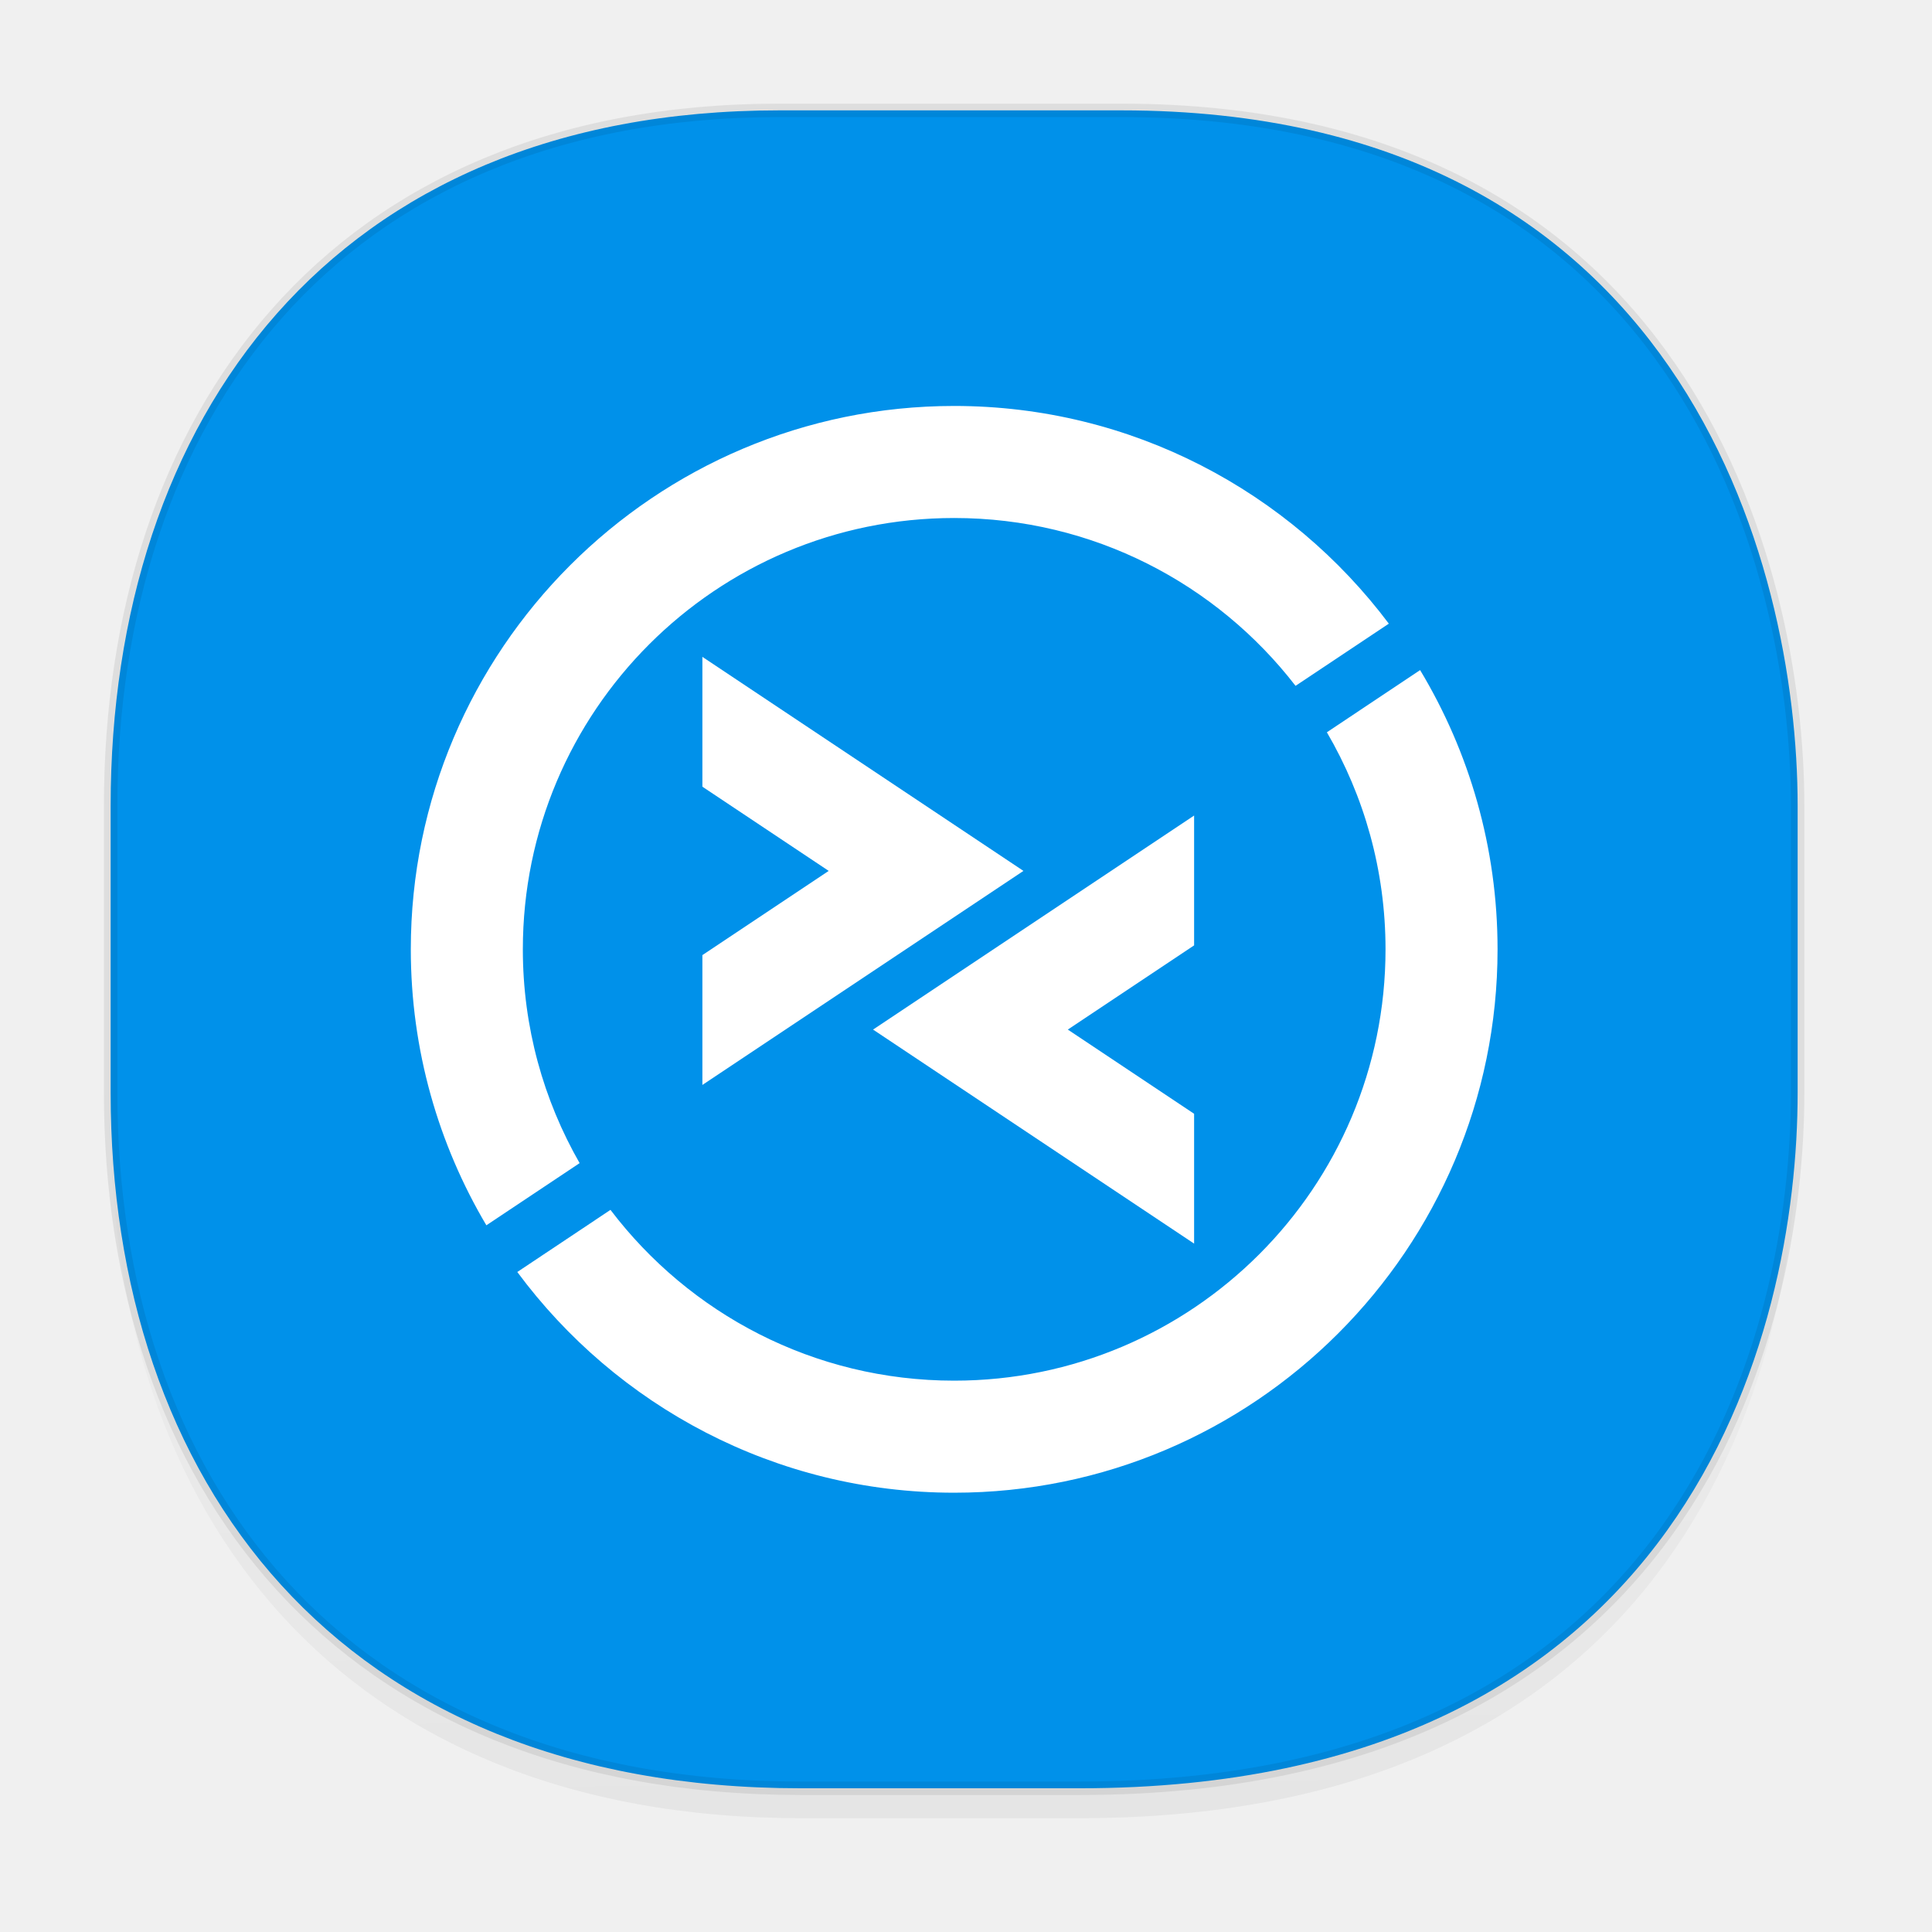
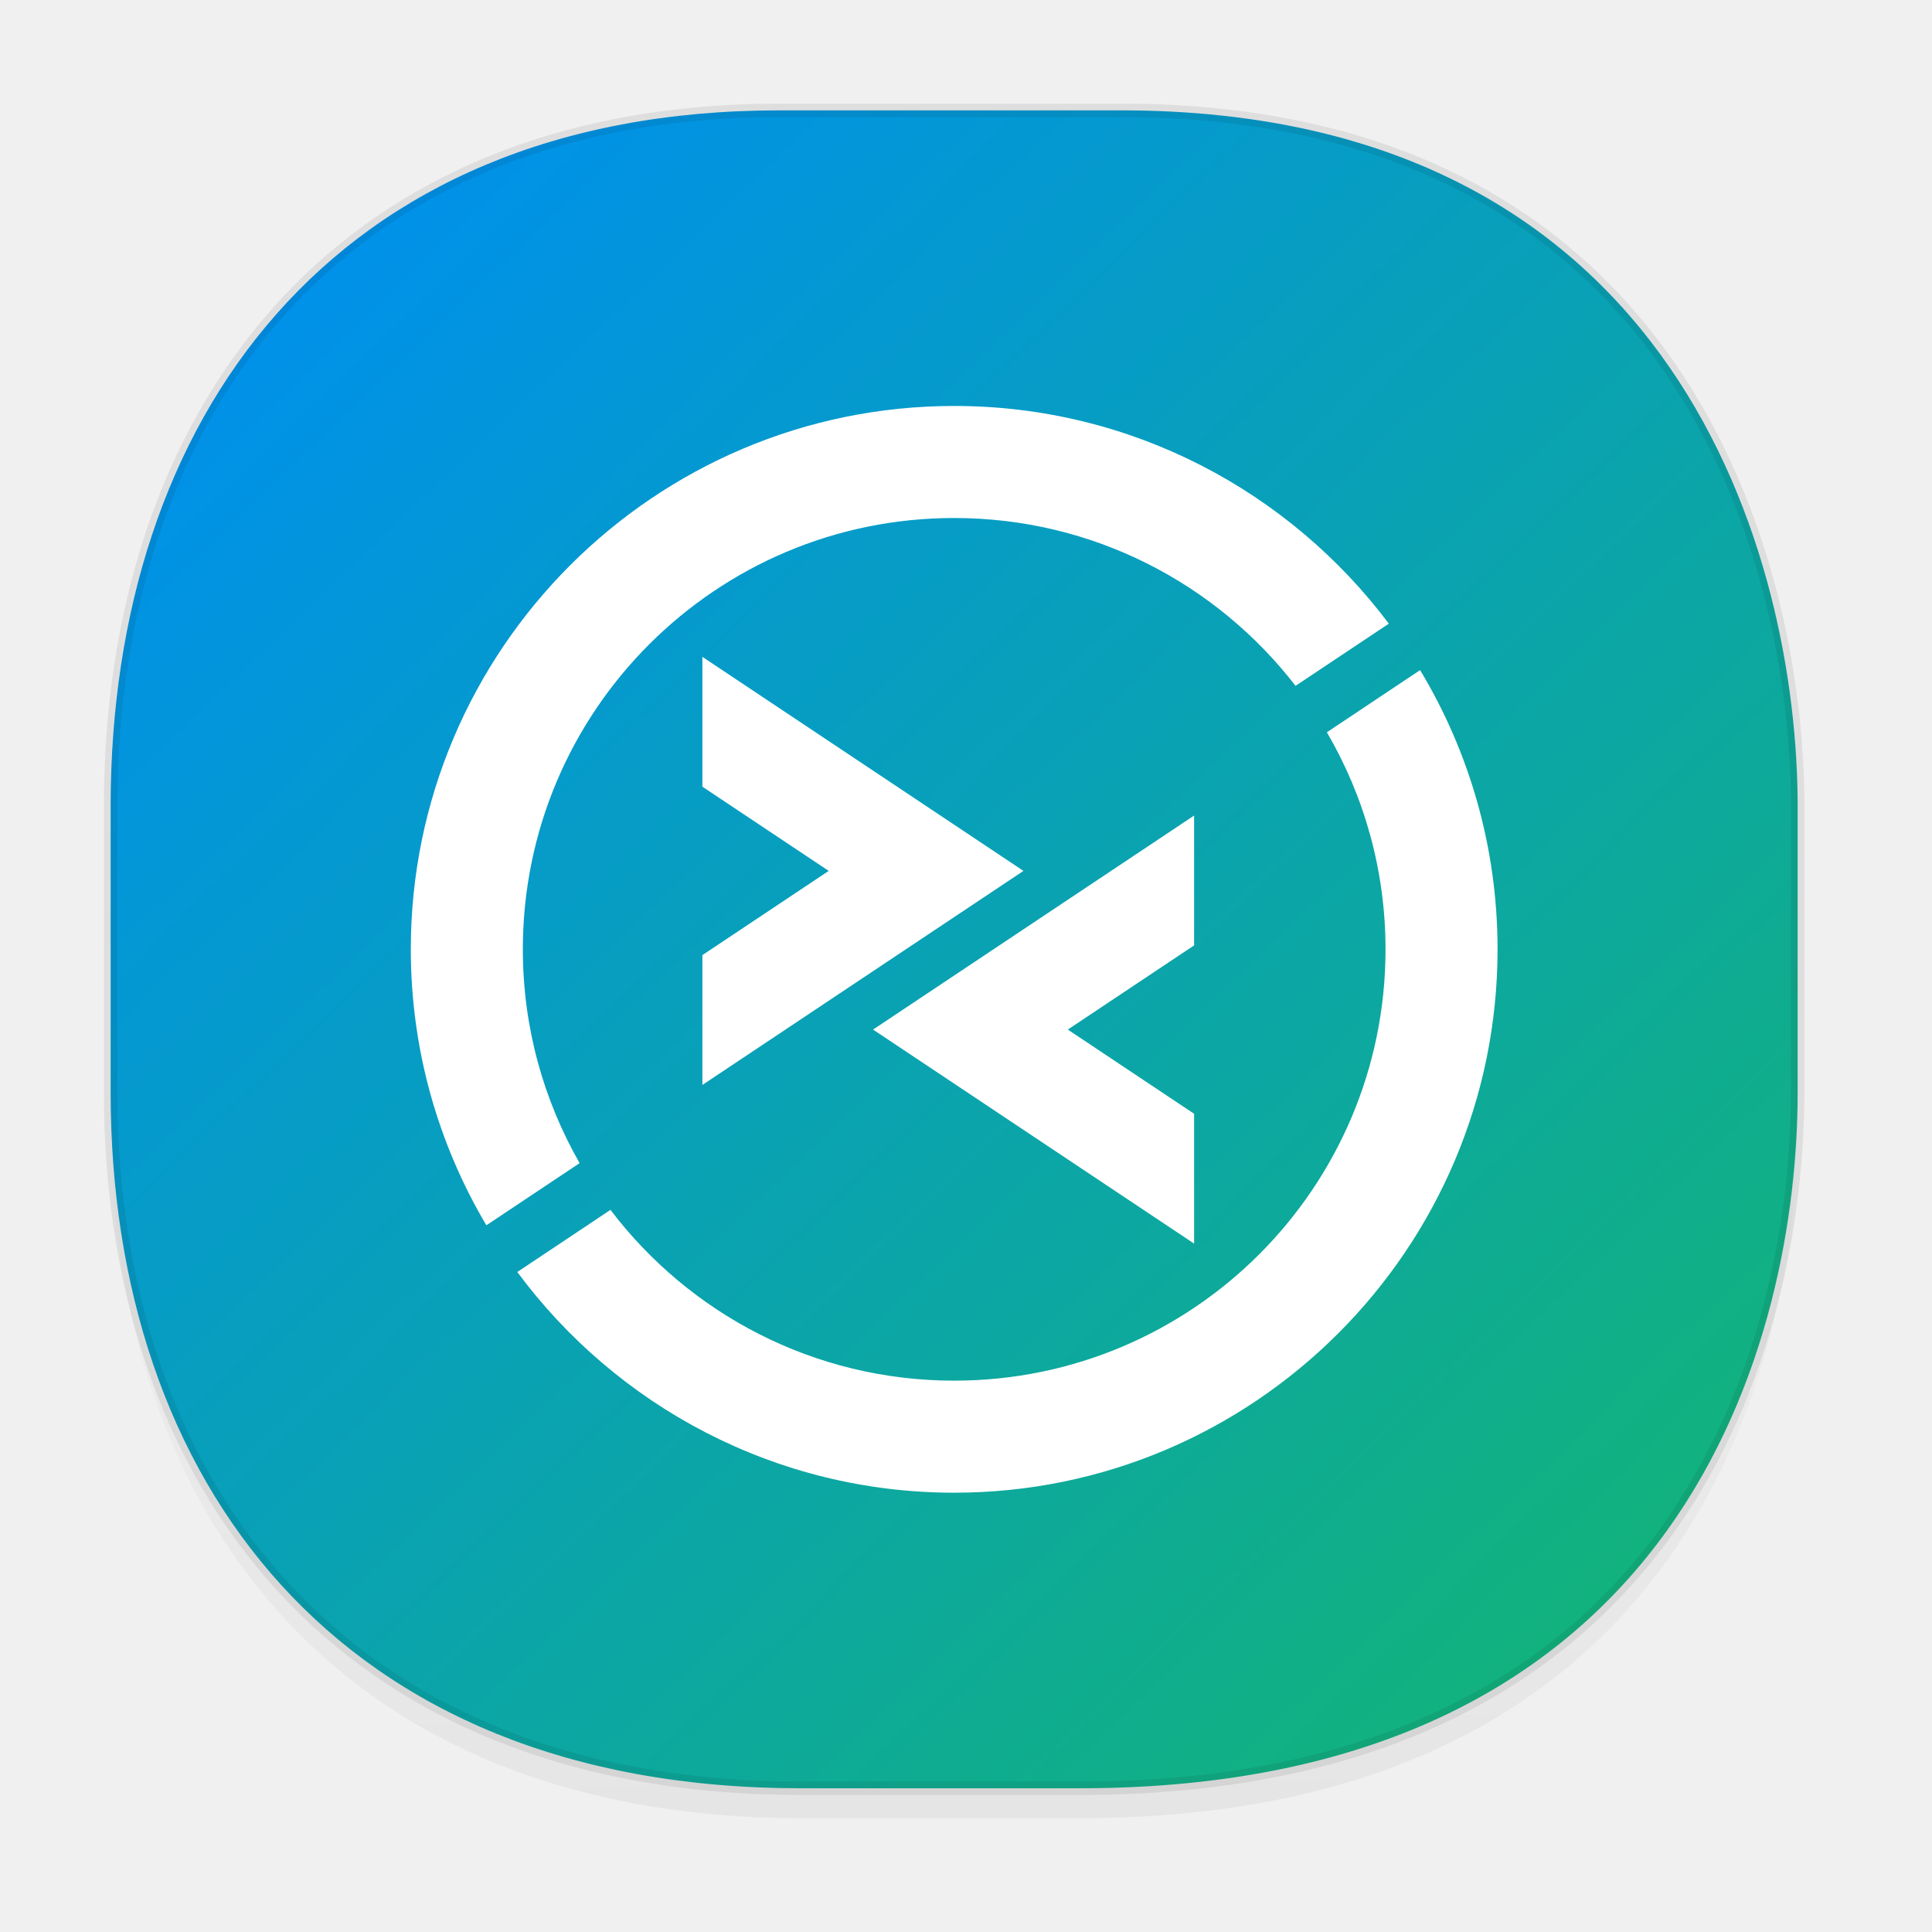
<svg xmlns="http://www.w3.org/2000/svg" xmlns:xlink="http://www.w3.org/1999/xlink" width="48" height="48" version="1.1" id="svg38">
  <defs id="defs22">
+     <linearGradient id="linearGradient1303">
+       <stop style="stop-color:#0091ea;stop-opacity:1;" offset="0" id="stop1299" />
+       <stop style="stop-color:#15b76d;stop-opacity:1" offset="1" id="stop1301" />
+     </linearGradient>
    <linearGradient id="linearGradient4488">
      <stop id="stop4490" style="stop-color:#000000;stop-opacity:0.047" offset="0" />
      <stop id="stop4492" style="stop-color:#000000;stop-opacity:0" offset="1" />
    </linearGradient>
    <linearGradient id="linearGradient4154">
      <stop offset="0" style="stop-color:#000000;stop-opacity:1" id="stop2" />
      <stop offset="1" style="stop-color:#000000;stop-opacity:0" id="stop4" />
    </linearGradient>
    <linearGradient id="linearGradient4192">
      <stop style="stop-color:#272b2d;stop-opacity:1" offset="0" id="stop7" />
      <stop style="stop-color:#33393e;stop-opacity:1" offset="1" id="stop9" />
    </linearGradient>
    <linearGradient id="linearGradient4140">
      <stop style="stop-color:#279646;stop-opacity:1" offset="0" id="stop12" />
      <stop style="stop-color:#76ff68;stop-opacity:1" offset="1" id="stop14" />
    </linearGradient>
    <linearGradient xlink:href="#linearGradient4140" id="linearGradient4146" x1="24.705" y1="43.939" x2="25.061" y2="4.405" gradientUnits="userSpaceOnUse" gradientTransform="translate(-51.05085)" />
    <linearGradient xlink:href="#linearGradient4192" id="linearGradient4166" x1="31" y1="34" x2="31" y2="24" gradientUnits="userSpaceOnUse" />
    <linearGradient xlink:href="#linearGradient4192" id="linearGradient4168" x1="18" y1="34" x2="18" y2="24" gradientUnits="userSpaceOnUse" />
    <linearGradient xlink:href="#linearGradient4154" id="linearGradient4182" x1="13" y1="24" x2="30" y2="41" gradientUnits="userSpaceOnUse" />
    <linearGradient xlink:href="#linearGradient4154" id="linearGradient4190" x1="29" y1="26" x2="36" y2="33" gradientUnits="userSpaceOnUse" />
    <style id="style4511">.cls-1{fill:#8e8e8e;}.cls-2{fill:none;stroke:#8e8e8e;stroke-linecap:square;stroke-miterlimit:10;}</style>
    <linearGradient gradientUnits="userSpaceOnUse" x2="13" y2="4" x1="43" y1="40" id="a">
      <stop id="stop2-36753" stop-color="#f27935" />
      <stop id="stop4-562" stop-color="#f2784b" offset="1" />
    </linearGradient>
    <linearGradient gradientUnits="userSpaceOnUse" x2="38" y2="41" x1="24.13" y1="27.13" id="b">
      <stop id="stop7-912" stop-color="#292c2f" />
      <stop id="stop9-70" stop-opacity="0" offset="1" />
    </linearGradient>
    <linearGradient id="a-36753" y1="527.8" y2="504.8" gradientUnits="userSpaceOnUse" x2="0" gradientTransform="translate(-384.57 504.56)">
      <stop stop-color="#ffffff" id="stop2-56" />
      <stop offset="1" stop-color="#ffffff" stop-opacity="0" id="stop4-29" />
    </linearGradient>
    <linearGradient id="b-1" y1="4" x1="8" y2="18" gradientUnits="userSpaceOnUse" x2="22" gradientTransform="translate(-3.050848,1008.631)">
      <stop stop-color="#292c2f" id="stop7-27" />
      <stop offset="1" stop-opacity="0" id="stop9-0" />
    </linearGradient>
    <linearGradient id="c" y1="520.8" y2="503.8" gradientUnits="userSpaceOnUse" x2="0" gradientTransform="translate(-384.57 504.56)">
      <stop stop-color="#197cf1" id="stop12-936" />
      <stop offset="1" stop-color="#20bcfa" id="stop14-06" />
    </linearGradient>
    <linearGradient id="d" y1="1050.34" y2="1038.36" gradientUnits="userSpaceOnUse" x2="0" gradientTransform="matrix(-2.83522 0 0 2.83875 47.655-1933.28)">
      <stop stop-color="#c61423" id="stop17" />
      <stop offset="1" stop-color="#dc2b41" id="stop19" />
    </linearGradient>
    <linearGradient id="e" y1="543.8" y2="503.8" gradientUnits="userSpaceOnUse" x2="0" gradientTransform="matrix(1.125 0 0 1-435.64 504.56)">
      <stop stop-color="#1d1e1e" id="stop22" />
      <stop offset="1" stop-color="#44484c" id="stop24" />
    </linearGradient>
    <linearGradient gradientTransform="translate(8,-1)" x2="28.614" gradientUnits="userSpaceOnUse" y2="24.614" x1="8" y1="4" id="b-3">
      <stop id="stop7-6" stop-color="#292c2f" />
      <stop id="stop9-7" stop-opacity="0" offset="1" />
    </linearGradient>
    <linearGradient id="d-5" y1="1050.34" y2="1038.36" gradientUnits="userSpaceOnUse" x2="0" gradientTransform="matrix(-2.83522,0,0,2.83875,-0.430476,-1931.599)">
      <stop stop-color="#c61423" id="stop17-3" />
      <stop offset="1" stop-color="#dc2b41" id="stop19-5" />
    </linearGradient>
    <linearGradient id="d-2" y1="1050.34" y2="1038.36" gradientUnits="userSpaceOnUse" x2="0" gradientTransform="matrix(-1.087984,0,0,1.089339,-14.25708,-100.3922)">
      <stop stop-color="#c61423" id="stop17-9" />
      <stop offset="1" stop-color="#dc2b41" id="stop19-1" />
    </linearGradient>
    <linearGradient id="c-29" y1="523.8" x1="403.57" y2="536.8" x2="416.57" gradientUnits="userSpaceOnUse" gradientTransform="translate(-335.6547,-499.8)">
      <stop stop-color="#292c2f" id="stop2-1" />
      <stop offset="1" stop-opacity="0" id="stop4-2" />
    </linearGradient>
    <linearGradient xlink:href="#b-2" id="linearGradient4189" x1="14.369" y1="22.522" x2="26.522" y2="22.522" gradientUnits="userSpaceOnUse" />
    <linearGradient x1="428.816" gradientTransform="translate(-384.57,-499.8)" gradientUnits="userSpaceOnUse" x2="388.865" y2="499.679" y1="547.634" id="a-8">
      <stop stop-color="#2a2c2f" id="stop8" />
      <stop stop-color="#536161" offset="1" id="stop10" />
    </linearGradient>
    <linearGradient x1="36" gradientUnits="userSpaceOnUse" x2="14" y2="12" y1="44" id="b-2">
      <stop style="stop-color:#bfc9c9;stop-opacity:1" stop-color="#536161" id="stop13" />
      <stop style="stop-color:#fbfbfb;stop-opacity:1" stop-color="#f4f5f5" offset="1" id="stop15" />
    </linearGradient>
    <linearGradient xlink:href="#a-8" id="linearGradient4424" x1="25" y1="44" x2="25" y2="4" gradientUnits="userSpaceOnUse" gradientTransform="translate(48.91525)" />
    <linearGradient xlink:href="#b-2" id="linearGradient4428" gradientUnits="userSpaceOnUse" x1="31.586" y1="36.345" x2="1.203" y2="6.723" />
    <style id="style4511-26">.cls-1{fill:#8e8e8e;}.cls-2{fill:none;stroke:#8e8e8e;stroke-linecap:square;stroke-miterlimit:10;}</style>
    <linearGradient id="linearGradient3235">
      <stop id="stop3237" offset="0" style="stop-color:#fce94f;stop-opacity:1" />
      <stop style="stop-color:#fce94f;stop-opacity:1" offset="0.5" id="stop3239" />
      <stop id="stop3241" offset="0.75" style="stop-color:#edd400;stop-opacity:1" />
      <stop id="stop3243" offset="1" style="stop-color:#c4a000;stop-opacity:1" />
    </linearGradient>
    <linearGradient id="linearGradient19744">
      <stop id="stop19746" offset="0" style="stop-color:#ffffff;stop-opacity:1;" />
      <stop style="stop-color:#edd400;stop-opacity:1" offset="0.749" id="stop19748" />
      <stop id="stop19750" offset="1" style="stop-color:#ffffff;stop-opacity:1;" />
    </linearGradient>
    <linearGradient id="linearGradient14664">
      <stop style="stop-color:#ffffff;stop-opacity:1;" offset="0" id="stop14666" />
      <stop style="stop-color:#eeeeec;stop-opacity:1" offset="1" id="stop14668" />
    </linearGradient>
    <linearGradient id="linearGradient12294">
      <stop id="stop12296" offset="0" style="stop-color:#fef8c4;stop-opacity:1" />
      <stop id="stop12298" offset="1" style="stop-color:#edd400;stop-opacity:1" />
    </linearGradient>
    <linearGradient id="linearGradient8285">
      <stop style="stop-color:#ff6c6c;stop-opacity:1;" offset="0" id="stop8287" />
      <stop style="stop-color:#cc0000;stop-opacity:1;" offset="1" id="stop8289" />
    </linearGradient>
    <linearGradient id="linearGradient3570">
      <stop style="stop-color:#ffffff;stop-opacity:1;" offset="0" id="stop3572" />
      <stop style="stop-color:#fce94f;stop-opacity:1;" offset="1" id="stop3574" />
    </linearGradient>
    <linearGradient id="linearGradient2188">
      <stop style="stop-color:#c4a000;stop-opacity:1" offset="0" id="stop2190" />
      <stop id="stop3626" offset="0.206" style="stop-color:#edd400;stop-opacity:1" />
      <stop id="stop2848" offset="0.5" style="stop-color:#fce94f;stop-opacity:1" />
      <stop style="stop-color:#edd400;stop-opacity:1" offset="0.75" id="stop2850" />
      <stop style="stop-color:#c4a000;stop-opacity:1" offset="1" id="stop2192" />
    </linearGradient>
    <linearGradient x2="11.786" gradientUnits="userSpaceOnUse" y2="11.998" x1="34.5" y1="32.998" id="a-70">
      <stop id="stop2-3675" stop-color="#dd1627" />
      <stop id="stop4-35" stop-color="#df3e52" offset="1" />
    </linearGradient>
    <linearGradient gradientTransform="translate(-52)" gradientUnits="userSpaceOnUse" x2="73.03" y2="35.663" x1="46.23" y1="10.38" id="b-367">
      <stop id="stop7-5" stop-opacity=".731" stop-color="#f8bac0" />
      <stop id="stop9-3" stop-opacity="0" stop-color="#f8bac0" offset="1" />
    </linearGradient>
    <path d="m.735 43.06l23.265-42.35 23.09 42.31c0 0-2.212-.155-5.272-.291-2.851-.127-1.794.114-8.278-1.089-4.911-.91-8.522-2.865-15.253-2.727-7.453.153-17.549 4.149-17.549 4.149" id="c-62" />
    <linearGradient id="a-367535" y1="543.8" y2="503.8" x2="0" gradientUnits="userSpaceOnUse" gradientTransform="matrix(1.125 0 0 1-51.07 0)">
      <stop stop-color="#2a2c2f" id="stop2-62" />
      <stop offset="1" stop-color="#424649" id="stop4-91" />
    </linearGradient>
    <linearGradient id="b-27" y1="540.92" y2="522.55" x2="0" gradientUnits="userSpaceOnUse" gradientTransform="matrix(1 0 0 1.14286 0-77.4)">
      <stop stop-color="#197cf1" id="stop7-0" />
      <stop offset="1" stop-color="#05a0eb" id="stop9-93" />
    </linearGradient>
    <linearGradient id="c-6" y1="542.8" y2="533.8" gradientUnits="userSpaceOnUse" x2="0" gradientTransform="translate(0-28)">
      <stop stop-color="#bcb4a1" id="stop12-93" />
      <stop offset="1" stop-color="#c5bfad" id="stop14-6" />
    </linearGradient>
    <linearGradient id="d-06" y1="540.8" y2="531.8" gradientUnits="userSpaceOnUse" x2="0">
      <stop stop-color="#1e1f21" id="stop17-2" />
      <stop offset="1" stop-color="#242628" id="stop19-61" />
    </linearGradient>
    <linearGradient xlink:href="#d-06" id="e-8" y1="528.8" y2="519.8" gradientUnits="userSpaceOnUse" x2="0" />
    <linearGradient id="f" y1="20" x1="32" y2="30" x2="42" gradientUnits="userSpaceOnUse">
      <stop stop-color="#383e51" id="stop23" />
      <stop offset="1" stop-color="#655c6f" stop-opacity="0" id="stop25" />
    </linearGradient>
    <linearGradient xlink:href="#f" id="g" y1="531.8" x1="404.57" y2="543.8" x2="416.57" gradientUnits="userSpaceOnUse" gradientTransform="translate(-384.57-499.8)" />
    <linearGradient xlink:href="#f" id="h" y1="531.8" x1="404.57" y2="543.8" gradientUnits="userSpaceOnUse" x2="416.57" gradientTransform="translate(0-12)" />
    <linearGradient xlink:href="#f" id="i" y1="531.8" x1="404.57" y2="543.8" gradientUnits="userSpaceOnUse" x2="416.57" gradientTransform="translate(-12-12)" />
    <linearGradient xlink:href="#f" id="j" y1="531.8" x1="404.57" y2="543.8" gradientUnits="userSpaceOnUse" x2="416.57" gradientTransform="translate(-12)" />
    <style id="style4511-9">.cls-1{fill:#8e8e8e;}.cls-2{fill:none;stroke:#8e8e8e;stroke-linecap:square;stroke-miterlimit:10;}</style>
    <path d="m.735 43.06l23.265-42.35 23.09 42.31c0 0-2.212-.155-5.272-.291-2.851-.127-1.794.114-8.278-1.089-4.911-.91-8.522-2.865-15.253-2.727-7.453.153-17.549 4.149-17.549 4.149" id="c-09" />
    <linearGradient id="linearGradient4222">
      <stop offset="0" style="stop-color:#0166d0;stop-opacity:1" id="stop2-35" />
      <stop offset="1" style="stop-color:#51a6ff;stop-opacity:1" id="stop4-62" />
    </linearGradient>
    <linearGradient id="linearGradient4198">
      <stop style="stop-color:#208dff;stop-opacity:1" offset="0" id="stop7-9" />
      <stop style="stop-color:#51a6ff;stop-opacity:1" offset="1" id="stop9-1" />
    </linearGradient>
    <linearGradient xlink:href="#linearGradient4222" id="linearGradient4204" x1="402.571" y1="543.798" x2="402.571" y2="519.798" gradientUnits="userSpaceOnUse" gradientTransform="matrix(0.7813559,0,0,0.7813559,-346.9312,-382.9337)" />
    <linearGradient xlink:href="#linearGradient4198" id="linearGradient4212" x1="414.571" y1="543.798" x2="414.571" y2="519.798" gradientUnits="userSpaceOnUse" gradientTransform="matrix(0.7813559,0,0,0.7813559,-346.9312,-382.9337)" />
    <linearGradient xlink:href="#linearGradient4198" id="linearGradient4220" x1="24" y1="35" x2="24" y2="4" gradientUnits="userSpaceOnUse" gradientTransform="matrix(1,0,0,0.9992445,384.5714,499.8244)" />
    <linearGradient xlink:href="#linearGradient4227" id="linearGradient4244" x1="12" y1="21" x2="29" y2="38" gradientUnits="userSpaceOnUse" />
    <linearGradient id="linearGradient4227">
      <stop offset="0" style="stop-color:#292c2f;stop-opacity:1" id="stop16" />
      <stop offset="1" style="stop-color:#000000;stop-opacity:0;" id="stop18" />
    </linearGradient>
    <linearGradient id="linearGradient4454">
      <stop id="stop7-36" offset="0" style="stop-color:#d21e1e;stop-opacity:1" />
      <stop id="stop9-75" offset="1" style="stop-color:#e05e4c;stop-opacity:1" />
    </linearGradient>
    <linearGradient gradientTransform="translate(-384.57,-499.8)" gradientUnits="userSpaceOnUse" y2="525.725" x2="391.89" y1="544.092" x1="403.421" id="linearGradient4213" xlink:href="#linearGradient4454" />
    <linearGradient id="linearGradient4472">
      <stop id="stop13-1" offset="0" style="stop-color:#ffa92d;stop-opacity:1" />
      <stop id="stop15-2" offset="1" style="stop-color:#ffc169;stop-opacity:1" />
    </linearGradient>
    <linearGradient gradientTransform="translate(-384.57,-499.8)" gradientUnits="userSpaceOnUse" y2="505.319" x2="391.154" y1="523.203" x1="401.296" id="linearGradient4235" xlink:href="#linearGradient4472" />
    <linearGradient id="linearGradient4422-8">
      <stop id="stop19-3" offset="0" style="stop-color:#377d50;stop-opacity:1" />
      <stop id="stop21" offset="1" style="stop-color:#54d883;stop-opacity:1" />
    </linearGradient>
    <linearGradient gradientTransform="translate(-384.57,-499.8)" gradientUnits="userSpaceOnUse" y2="503.798" x2="413.779" y1="523.798" x1="424.602" id="linearGradient4257" xlink:href="#linearGradient4422-8" />
    <linearGradient id="linearGradient4438">
      <stop id="stop25-6" offset="0" style="stop-color:#375a7d;stop-opacity:1" />
      <stop id="stop27" offset="1" style="stop-color:#54a3d8;stop-opacity:1" />
    </linearGradient>
    <linearGradient gradientTransform="translate(-384.57,-499.8)" gradientUnits="userSpaceOnUse" y2="525.748" x2="412.118" y1="543.488" x1="420.884" id="linearGradient4279" xlink:href="#linearGradient4438" />
    <linearGradient gradientTransform="translate(0.00142264,-0.00198746)" gradientUnits="userSpaceOnUse" y2="44" x2="44" y1="4" x1="4" id="linearGradient4220-3" xlink:href="#linearGradient4154" />
    <linearGradient id="a-2" y1="4" x1="24" y2="44" x2="4" gradientUnits="userSpaceOnUse">
      <stop stop-color="#197cf1" id="stop2-367" />
      <stop offset="1" stop-color="#20bcfa" id="stop4-5" />
    </linearGradient>
    <linearGradient id="b-7" y1="44" x1="44" y2="4" x2="24" gradientUnits="userSpaceOnUse">
      <stop stop-color="#c61423" id="stop7-3" />
      <stop offset="1" stop-color="#dc2b41" id="stop9-56" />
    </linearGradient>
    <linearGradient id="c-0" x1="44" x2="4" gradientUnits="userSpaceOnUse">
      <stop stop-color="#42a603" id="stop12-06" />
      <stop offset="1" stop-color="#78da06" id="stop14-26" />
    </linearGradient>
    <linearGradient id="d-1" y1="522.8" y2="538.8" x1="400.57" gradientUnits="userSpaceOnUse" x2="416.57">
      <stop stop-color="#292c2f" id="stop17-8" />
      <stop offset="1" stop-opacity="0" id="stop19-29" />
    </linearGradient>
    <linearGradient gradientTransform="matrix(.70711.70711-.70711.70711 105.4-635.69)" x2="378.58" gradientUnits="userSpaceOnUse" y2="523.86" x1="430.51" y1="522.99" id="b-3-7">
      <stop id="stop7-67" stop-color="#fcfcfc" />
      <stop id="stop9-53" stop-color="#e9eaeb" offset="1" />
    </linearGradient>
    <linearGradient gradientTransform="translate(45.719-.92)" x2="3.614" gradientUnits="userSpaceOnUse" y2="49.804" x1="-28.649" y1="19.869" id="c-5">
      <stop id="stop12-6" />
      <stop id="stop14-2" stop-opacity="0" offset="1" />
    </linearGradient>
    <linearGradient gradientTransform="matrix(.70711.70711-.70711.70711 105.48-635.28)" x2="402.03" gradientUnits="userSpaceOnUse" y2="523.7" x1="388.34" y1="522.18" id="d-9">
      <stop id="stop17-1" stop-color="#ffffff" />
      <stop id="stop19-2" stop-color="#eff0f1" offset="1" />
    </linearGradient>
    <linearGradient gradientTransform="matrix(.70711.70711-.70711.70711 105.48-635.28)" x2="425.86" gradientUnits="userSpaceOnUse" y2="527.34" x1="422.48" y1="527.21" id="e-792">
      <stop id="stop22-9" stop-color="#f9f9f9" />
      <stop id="stop24-20" stop-color="#f6f6f6" offset="1" />
    </linearGradient>
    <linearGradient gradientUnits="userSpaceOnUse" x2="23.912" y2="24.326" x1="9.642" y1="8.627" id="f-02">
      <stop id="stop27-1" stop-color="#491309" />
      <stop id="stop29" stop-color="#b6642d" offset="1" />
    </linearGradient>
    <linearGradient gradientUnits="userSpaceOnUse" x2="33.609" y2="34.953" x1="32.641" y1="33.922" id="h-3">
      <stop id="stop37" stop-color="#cfcfcf" />
      <stop id="stop39" stop-opacity="0" stop-color="#ededed" offset="1" />
    </linearGradient>
    <linearGradient gradientTransform="matrix(.70711.70711-.70711.70711 105.48-635.28)" x2="409.82" gradientUnits="userSpaceOnUse" y2="523.27" x1="385.61" y1="522.24" id="o">
      <stop id="stop62" stop-color="#ffffff" />
      <stop id="stop64" stop-color="#dfe1e3" offset="1" />
    </linearGradient>
    <path d="M25 15A9 9 0 1 1 7 15 9 9 0 1 1 25 15" color="#000000" id="p" />
    <linearGradient xlink:href="#linearGradient4299" id="linearGradient4415" x1="408.571" y1="543.773" x2="408.632" y2="503.67" gradientUnits="userSpaceOnUse" />
    <linearGradient id="linearGradient4227-5">
      <stop offset="0" style="stop-color:#2e3436;stop-opacity:1" id="stop8-7" />
      <stop offset="1" style="stop-color:#555753;stop-opacity:1" id="stop10-0" />
    </linearGradient>
    <linearGradient xlink:href="#linearGradient4227-5" id="linearGradient4437" x1="408.571" y1="535.199" x2="408.571" y2="512.397" gradientUnits="userSpaceOnUse" gradientTransform="matrix(0.9648179,0,0,0.9648179,14.37438,18.4283)" />
    <linearGradient id="linearGradient4299">
      <stop offset="0" style="stop-color:#1064d3;stop-opacity:1" id="stop14-3" />
      <stop offset="1" style="stop-color:#14c6fd;stop-opacity:1" id="stop16-6" />
    </linearGradient>
    <linearGradient xlink:href="#linearGradient4154" id="linearGradient4392" x1="9.077" y1="9.083" x2="42.946" y2="42.953" gradientUnits="userSpaceOnUse" />
    <linearGradient id="linearGradient4258">
      <stop id="stop2-36" offset="0" style="stop-color:#000019;stop-opacity:1" />
      <stop id="stop4-7" offset="1" style="stop-color:#000019;stop-opacity:0.291" />
    </linearGradient>
    <linearGradient id="linearGradient4223">
      <stop id="stop7-6-2" offset="0" style="stop-color:#c6cdd1;stop-opacity:1" />
      <stop id="stop9-7-3" offset="1" style="stop-color:#e0e5e7;stop-opacity:1" />
    </linearGradient>
    <linearGradient id="linearGradient4217">
      <stop id="stop12-5" style="stop-color:#1f93b9;stop-opacity:1" offset="0" />
      <stop id="stop14-5" style="stop-color:#1a5c9b;stop-opacity:1" offset="1" />
    </linearGradient>
    <linearGradient id="linearGradient4191">
      <stop id="stop17-3-7" offset="0" style="stop-color:#dc2b41;stop-opacity:1" />
      <stop id="stop19-5-5" offset="1" style="stop-color:#c61423;stop-opacity:1" />
    </linearGradient>
    <linearGradient gradientTransform="translate(-50.19933,-1.150547)" gradientUnits="userSpaceOnUse" y2="29" x2="24" y1="7" x1="24" id="linearGradient4197" xlink:href="#linearGradient4217" />
    <linearGradient gradientTransform="translate(-50.19933,0.8494534)" gradientUnits="userSpaceOnUse" y2="41" x2="24" y1="30" x1="24" id="linearGradient4207" xlink:href="#linearGradient4191" />
    <linearGradient gradientTransform="translate(-51.19933,0.8494534)" gradientUnits="userSpaceOnUse" y2="41" x2="11" y1="30" x1="11" id="linearGradient4215" xlink:href="#linearGradient4191" />
    <linearGradient gradientTransform="translate(-51.19933,-1.150547)" gradientUnits="userSpaceOnUse" y2="4" x2="29" y1="44" x1="29" id="linearGradient4229" xlink:href="#linearGradient4223" />
    <radialGradient gradientTransform="translate(-51.19933,-1.150547)" gradientUnits="userSpaceOnUse" r="19" fy="24" fx="24" cy="24" cx="24" id="radialGradient4264" xlink:href="#linearGradient4258" />
    <path id="c-2" d="m.735 43.06l23.265-42.35 23.09 42.31c0 0-2.212-.155-5.272-.291-2.851-.127-1.794.114-8.278-1.089-4.911-.91-8.522-2.865-15.253-2.727-7.453.153-17.549 4.149-17.549 4.149" />
    <linearGradient id="linearGradient4214">
      <stop offset="0" style="stop-color:#2f74c8;stop-opacity:1" id="stop41" />
      <stop offset="1" style="stop-color:#4699d7;stop-opacity:1" id="stop43" />
    </linearGradient>
    <linearGradient id="linearGradient4410">
      <stop style="stop-color:#383e51;stop-opacity:1" offset="0" id="stop48" />
      <stop style="stop-color:#655c6f;stop-opacity:0" offset="1" id="stop50" />
    </linearGradient>
    <linearGradient gradientTransform="matrix(0.974359,0,0,0.9621795,-40.3793,-0.5771)" gradientUnits="userSpaceOnUse" y2="4" x2="23.649" y1="43.494" x1="23.649" id="linearGradient10438-5" xlink:href="#linearGradient4214" />
    <linearGradient id="linearGradient10454-6">
      <stop id="stop4727" offset="0" style="stop-color:#f38230;stop-opacity:1" />
      <stop id="stop4729" offset="1" style="stop-color:#fec335;stop-opacity:1" />
    </linearGradient>
    <linearGradient gradientTransform="translate(-41.33689,-1.72838)" gradientUnits="userSpaceOnUse" y2="4" x2="24" y1="44" x1="24" id="linearGradient4286-2" xlink:href="#linearGradient10454-6" />
    <linearGradient gradientUnits="userSpaceOnUse" y2="546.798" x2="419.571" y1="528.798" x1="401.571" id="linearGradient4243-0" xlink:href="#linearGradient4410" gradientTransform="translate(-425.9083,-501.5264)" />
    <linearGradient y2="546.798" x2="419.571" y1="528.798" x1="401.571" gradientTransform="translate(-431.4083,-516.8264)" gradientUnits="userSpaceOnUse" id="linearGradient4355-6" xlink:href="#linearGradient4410" />
    <linearGradient xlink:href="#linearGradient4300-8-4" id="linearGradient4309" x1="31" y1="44" x2="9.638" y2="7" gradientUnits="userSpaceOnUse" gradientTransform="matrix(0.7530483,0,0,0.7530483,-49.25148,5.099812)" />
    <linearGradient id="linearGradient4903">
      <stop offset="0" style="stop-color:#eef1f2;stop-opacity:1" id="stop3" />
      <stop offset="1" style="stop-color:#f9fafb;stop-opacity:1" id="stop5" />
    </linearGradient>
    <linearGradient id="linearGradient4303">
      <stop style="stop-color:#197cf1;stop-opacity:1" offset="0" id="stop8-3" />
      <stop style="stop-color:#21c9fb;stop-opacity:1" offset="1" id="stop10-6" />
    </linearGradient>
    <linearGradient xlink:href="#linearGradient4303" id="linearGradient4498" x1="414.635" y1="531.769" x2="409.79" y2="523.379" gradientUnits="userSpaceOnUse" gradientTransform="matrix(0.7530483,0,0,0.7530483,-281.014,-371.2722)" />
    <linearGradient xlink:href="#linearGradient4903" id="linearGradient4506" x1="413.504" y1="537.256" x2="405.396" y2="519.755" gradientUnits="userSpaceOnUse" gradientTransform="matrix(0.7530483,0,0,0.7530483,-338.8523,-371.2722)" />
    <linearGradient xlink:href="#linearGradient4227" id="linearGradient4518" x1="423.571" y1="527.798" x2="423.571" y2="544.668" gradientUnits="userSpaceOnUse" gradientTransform="matrix(0.5324855,-0.5324855,0.5324855,0.5324855,-522.904,-29.33845)" />
    <linearGradient id="linearGradient4300-8-4">
      <stop style="stop-color:#f27935;stop-opacity:1" offset="0" id="stop21-3" />
      <stop style="stop-color:#f2784b;stop-opacity:1" offset="1" id="stop23-7" />
    </linearGradient>
    <linearGradient gradientTransform="matrix(0.3242038,0,0,0.3242038,387.5845,502.8567)" xlink:href="#linearGradient3347" id="linearGradient3359" x1="-23.688" y1="-24.028" x2="146.725" y2="140.728" gradientUnits="userSpaceOnUse" />
    <linearGradient id="linearGradient3347">
      <stop style="stop-color:#006680;stop-opacity:1;" offset="0" id="stop3-3" />
      <stop offset=".252" style="stop-color:#80b3ff;stop-opacity:1" id="stop5-6" />
      <stop style="stop-color:#0066ff;stop-opacity:1" offset=".459" id="stop7-7" />
      <stop offset=".899" style="stop-color:#002255;stop-opacity:1" id="stop9-5" />
      <stop style="stop-color:#006680;stop-opacity:0;" offset="1" id="stop11" />
    </linearGradient>
    <linearGradient gradientTransform="matrix(0.3242038,0,0,0.3242038,387.5845,502.8567)" xlink:href="#linearGradient3360" id="linearGradient3366" x1="-1.414" y1="88.048" x2="154.149" y2="89.816" gradientUnits="userSpaceOnUse" />
    <linearGradient id="linearGradient3360">
      <stop style="stop-color:#ffcc00;stop-opacity:1;" offset="0" id="stop15-35" />
      <stop offset=".245" style="stop-color:#ffff00;stop-opacity:1" id="stop17-6" />
      <stop offset=".586" style="stop-color:#ff0000;stop-opacity:1" id="stop19-291" />
      <stop style="stop-color:#ffcc00;stop-opacity:0;" offset="1" id="stop21-2" />
    </linearGradient>
    <linearGradient gradientUnits="userSpaceOnUse" x2="44" y2="24" x1="26.425" y1="37.11" id="a-7">
      <stop id="stop2-0" stop-color="#2980b9" />
      <stop id="stop4-9" stop-color="#1d99f3" offset="1" />
    </linearGradient>
    <linearGradient gradientUnits="userSpaceOnUse" x2="24.539" y2="10.624" x1="25.869" y1="39.24" id="b-36" xlink:href="#a-7" />
    <linearGradient gradientUnits="userSpaceOnUse" x2="37.922" y2="39.34" x1="8.84" y1="9.386" id="c-06">
      <stop id="stop8-2" stop-color="#faf8f8" />
      <stop id="stop10-61" stop-color="#bfd2d2" offset="1" />
    </linearGradient>
    <linearGradient gradientUnits="userSpaceOnUse" x2="24.839" y2="17.991" x1="27.04" y1="16.621" id="d-8">
      <stop id="stop13-7" stop-color="#fcfcfc" />
      <stop id="stop15-3" stop-color="#c7c7c7" offset="1" />
    </linearGradient>
    <linearGradient gradientUnits="userSpaceOnUse" x2="35.973" y2="31" x1="31.537" y1="27.6" id="e-9">
      <stop id="stop18-2" />
      <stop id="stop20" stop-opacity="0" offset="1" />
    </linearGradient>
    <linearGradient gradientTransform="translate(-10 5)" gradientUnits="userSpaceOnUse" x2="37" y2="30" x1="26" y1="19" id="f-0" xlink:href="#e-9" />
    <linearGradient gradientUnits="userSpaceOnUse" x2="19.574" y2="22.495" x1="3.783" y1="23.644" id="g-5">
      <stop id="stop24-2" stop-color="#2980b9" />
      <stop id="stop26" stop-color="#34495e" offset="1" />
    </linearGradient>
    <style id="style4552">.cls-1{fill:#8e8e8e;}.cls-2{fill:none;stroke:#8e8e8e;stroke-linecap:square;stroke-miterlimit:10;}</style>
    <linearGradient gradientTransform="matrix(0.6565635,0,0,0.6565635,61.5459,14.22887)" gradientUnits="userSpaceOnUse" x2="24.839" y2="17.991" x1="27.04" y1="16.621" id="d-6">
      <stop id="stop4583-7" stop-color="#fcfcfc" />
      <stop id="stop4585-5" stop-color="#c7c7c7" offset="1" />
    </linearGradient>
    <linearGradient gradientTransform="matrix(0.6565635,0,0,0.6565635,61.5459,14.22887)" gradientUnits="userSpaceOnUse" x2="24.539" y2="10.624" x1="25.869" y1="39.24" id="b-3-3" xlink:href="#a-7" />
    <linearGradient id="a-3" y1="543.8" y2="512.8" x2="0" gradientUnits="userSpaceOnUse">
      <stop stop-color="#cea476" id="stop2-6" />
      <stop offset="1" stop-color="#dab58b" id="stop4-75" />
    </linearGradient>
    <linearGradient id="b-35" y1="512.8" y2="503.8" x2="0" gradientUnits="userSpaceOnUse">
      <stop stop-color="#ebc69a" id="stop7-62" />
      <stop offset="1" stop-color="#f4e0c8" stop-opacity="0" id="stop9-9" />
    </linearGradient>
    <linearGradient xlink:href="#b-35" id="c-1" y1="512.8" y2="503.8" gradientUnits="userSpaceOnUse" x2="0" gradientTransform="translate(0-1025.6)" />
    <linearGradient xlink:href="#a-3" id="d-2-9" y1="512.8" y2="503.8" x2="0" gradientUnits="userSpaceOnUse" />
    <linearGradient id="e-7" y1="516.8" x1="399.57" y2="534.8" x2="417.57" gradientUnits="userSpaceOnUse">
      <stop stop-color="#292c2f" id="stop14-0" />
      <stop offset="1" stop-opacity="0" id="stop16-9" />
    </linearGradient>
    <linearGradient id="a-36" y1="543.8" y2="503.8" x2="0" gradientUnits="userSpaceOnUse">
      <stop stop-color="#2a2c2f" id="stop2-7" />
      <stop offset="1" stop-color="#424649" id="stop4-53" />
    </linearGradient>
    <linearGradient id="b-5" y1="532.8" y2="506.8" x2="0" gradientUnits="userSpaceOnUse">
      <stop stop-color="#989a9b" id="stop7-629" />
      <stop offset="1" stop-color="#f6f6f7" id="stop9-12" />
    </linearGradient>
    <linearGradient id="c-7" y1="522.8" x1="403.57" y2="534.8" x2="413.26" gradientUnits="userSpaceOnUse">
      <stop stop-color="#020303" id="stop12-0" />
      <stop offset="1" stop-color="#424649" stop-opacity="0" id="stop14-9" />
    </linearGradient>
    <linearGradient xlink:href="#c-7" id="d-3" y1="521.8" x1="400.77" y2="533.6" gradientUnits="userSpaceOnUse" x2="412.57" />
    <path fill-rule="evenodd" id="e-6" d="m426.57 529.8l-16 11-8-8-2-9 17-5z" />
    <linearGradient id="a-367" y1="536.8" y2="503.8" x2="0" gradientUnits="userSpaceOnUse">
      <stop stop-color="#2a2c2f" id="stop2-5" />
      <stop offset="1" stop-color="#424649" id="stop4-3" />
    </linearGradient>
    <linearGradient id="b-56" y1="547.8" y2="536.8" x2="0" gradientUnits="userSpaceOnUse" gradientTransform="matrix(1 0 0 .54545 0 244)">
      <stop stop-color="#c6cdd1" id="stop7-2" />
      <stop offset="1" stop-color="#e0e5e7" id="stop9-91" />
    </linearGradient>
    <linearGradient id="c-27" y1="5.342" x1="42.799" y2="31.357" x2="11.999" gradientUnits="userSpaceOnUse">
      <stop stop-color="#4ce0c6" id="stop12-09" />
      <stop offset="1" stop-color="#3b85b5" id="stop14-36" />
    </linearGradient>
    <linearGradient id="d-0" y1="22.346" x1="29.855" y2="28.506" x2="54.32" gradientUnits="userSpaceOnUse">
      <stop stop-color="#ffc169" id="stop17-62" />
      <stop offset="1" stop-color="#ffa92d" id="stop19-6" />
    </linearGradient>
    <linearGradient id="e-1" y1="41.22" x1="24.392" y2="25.343" x2="20.643" gradientUnits="userSpaceOnUse">
      <stop stop-color="#334545" id="stop22-8" />
      <stop offset="1" stop-color="#536161" id="stop24-7" />
    </linearGradient>
    <linearGradient xlink:href="#e-1" id="f-9" y1="568.8" x1="431.57" y2="562.8" x2="439.57" gradientUnits="userSpaceOnUse" gradientTransform="matrix(-1 0 0 1 839.14-40)" />
    <linearGradient xlink:href="#e-1" id="g-2" y1="40.899" x1="56.03" y2="32.475" x2="40.647" gradientUnits="userSpaceOnUse" />
    <linearGradient xlink:href="#e-1" id="h-0" y1="32.15" x1="60.895" y2="27.06" x2="53.41" gradientUnits="userSpaceOnUse" />
    <linearGradient xlink:href="#e-1" id="i-9" y1="36.527" x1="33.32" y2="31.348" x2="24.78" gradientUnits="userSpaceOnUse" />
    <linearGradient xlink:href="#e-1" id="j-2" y1="36.765" x1="34" y2="49.571" x2="40.25" gradientUnits="userSpaceOnUse" />
    <linearGradient id="a-3675" y1="543.8" y2="503.8" x2="0" gradientUnits="userSpaceOnUse" gradientTransform="matrix(1.125 0 0 1-51.07 0)">
      <stop stop-color="#2a2c2f" id="stop2-3" />
      <stop offset="1" stop-color="#424649" id="stop4-56" />
    </linearGradient>
    <linearGradient id="b-2-9" y1="540.92" y2="522.55" x2="0" gradientUnits="userSpaceOnUse" gradientTransform="matrix(1 0 0 1.14286 0-77.4)">
      <stop stop-color="#197cf1" id="stop7-91" />
      <stop offset="1" stop-color="#05a0eb" id="stop9-2" />
    </linearGradient>
    <linearGradient id="c-70" y1="542.8" y2="533.8" gradientUnits="userSpaceOnUse" x2="0" gradientTransform="translate(0-28)">
      <stop stop-color="#bcb4a1" id="stop12-9" />
      <stop offset="1" stop-color="#c5bfad" id="stop14-360" />
    </linearGradient>
    <linearGradient id="d-62" y1="540.8" y2="531.8" gradientUnits="userSpaceOnUse" x2="0">
      <stop stop-color="#1e1f21" id="stop17-61" />
      <stop offset="1" stop-color="#242628" id="stop19-8" />
    </linearGradient>
    <linearGradient xlink:href="#d-62" id="e-79" y1="528.8" y2="519.8" gradientUnits="userSpaceOnUse" x2="0" />
    <style id="style4511-2">.cls-1{fill:#8e8e8e;}.cls-2{fill:none;stroke:#8e8e8e;stroke-linecap:square;stroke-miterlimit:10;}</style>
    <linearGradient xlink:href="#linearGradient4488" id="linearGradient4540" gradientUnits="userSpaceOnUse" gradientTransform="matrix(0.3038003,0,0,0.3038003,-62.88881,1.993676)" x1="288.112" y1="141.785" x2="287.575" y2="79.008" />
    <linearGradient id="linearGradient7212">
      <stop id="stop7214" offset="0" style="stop-color:#000000;stop-opacity:1;" />
    </linearGradient>
    <linearGradient id="linearGradient954">
      <stop id="stop950" offset="0" style="stop-color:#faf8f6;stop-opacity:1" />
      <stop id="stop952" offset="1" style="stop-color:#f1f0e9;stop-opacity:1" />
    </linearGradient>
    <linearGradient id="linearGradient954-140">
      <stop style="stop-color:#f8f8f8;stop-opacity:1;opacity:1" offset="0" id="stop867" />
      <stop style="stop-color:#ededed;stop-opacity:1;opacity:1" offset="1" id="stop869" />
    </linearGradient>
+     <linearGradient xlink:href="#linearGradient1303" id="linearGradient1305" x1="7.505" y1="6.458" x2="44.636" y2="45.163" gradientUnits="userSpaceOnUse" />
  </defs>
  <style id="style4485" type="text/css">
	.st0{fill:#005C75;}
	.st1{fill:url(#SVGID_1_);}
	.st2{opacity:0.45;fill:#231F20;}
	.st3{fill:#FFFFFF;}
</style>
  <path id="path4516" d="m 2.75,26.221 0,1.669 c 0,9.574 5.583,17.282 17.146,17.282 l 6.93,0 c 15.132,0 17.836,-11.323 17.836,-17.282 l 0,-1.669 c 0,5.96 -2.704,17.282 -17.836,17.282 l -6.93,0 c -11.563,0 -17.146,-7.708 -17.146,-17.282 z" style="opacity:1;fill:url(#linearGradient4540);fill-opacity:1;stroke:none;stroke-width:1.1;stroke-linecap:square;stroke-linejoin:bevel;stroke-miterlimit:4;stroke-dasharray:none;stroke-dashoffset:0;stroke-opacity:0.078" />
-   <path id="path4518" d="m 19.363,2.742 8.495,0 c 13.908,0 16.804,11.247 16.804,17.282 l 0,7.123 c 0,5.96 -2.704,17.282 -17.837,17.282 l -6.93,0 c -11.563,0 -17.146,-7.708 -17.146,-17.282 l 0,-7.123 c 0,-9.574 5.47,-17.282 16.613,-17.282 z" style="opacity:1;fill:#0091ea;fill-opacity:1;stroke:#000000;stroke-width:0.334;stroke-linecap:square;stroke-linejoin:bevel;stroke-miterlimit:4;stroke-dasharray:none;stroke-dashoffset:0;stroke-opacity:0.078" />
+   <path id="path4518" d="m 19.363,2.742 8.495,0 c 13.908,0 16.804,11.247 16.804,17.282 l 0,7.123 c 0,5.96 -2.704,17.282 -17.837,17.282 l -6.93,0 c -11.563,0 -17.146,-7.708 -17.146,-17.282 l 0,-7.123 c 0,-9.574 5.47,-17.282 16.613,-17.282 z" style="opacity:1;fill:url(#linearGradient1305);fill-opacity:1;stroke:#000000;stroke-width:0.334;stroke-linecap:square;stroke-linejoin:bevel;stroke-miterlimit:4;stroke-dasharray:none;stroke-dashoffset:0;stroke-opacity:0.078" />
  <g id="layer9" style="display:inline;fill:#ffffff;fill-opacity:1" transform="matrix(1.687474,0,0,1.687474,-534.8504,220.9864)">
    <g transform="matrix(0.2082146,0,0,0.2082146,323.0016,-124.98)" id="g1019-3" style="display:inline;fill:#ffffff;enable-background:new">
      <g id="g863-6" style="fill:#ffffff">
        <g id="g855-7" style="fill:#ffffff">
          <polygon id="polygon853-5" points="20.618,17.742 20.618,26.923 29.549,32.877 20.618,38.831 20.618,48.012 43.32,32.877 " class="st1" style="opacity:1;fill:#ffffff" />
        </g>
        <g id="g861-3" style="fill:#ffffff">
          <g id="g859-5" style="fill:#ffffff">
            <polygon id="polygon857-6" points="55.388,38.143 55.388,28.962 32.685,44.097 55.388,59.232 55.388,50.051 46.457,44.097 " class="st2" style="opacity:1;fill:#ffffff" />
          </g>
        </g>
      </g>
      <g id="g873-2" style="fill:#ffffff">
        <g id="g867-9" style="fill:#ffffff">
          <path id="path865-1" d="m 64.776,23.074 c 2.632,4.509 4.147,9.75 4.147,15.348 0,16.845 -13.656,30.5 -30.5,30.5 -9.922,0 -18.734,-4.741 -24.304,-12.077 L 7.53,61.238 c 7.005,9.461 18.243,15.607 30.892,15.607 21.186,0 38.423,-17.236 38.423,-38.423 0,-7.215 -2.002,-13.97 -5.476,-19.744 z" class="st1" style="opacity:1;fill:#ffffff" />
        </g>
        <g id="g871-2" style="fill:#ffffff">
          <path id="path869-7" d="m 7.922,38.423 c 0,-16.845 13.656,-30.5 30.5,-30.5 9.826,0 18.561,4.652 24.139,11.868 l 6.596,-4.397 C 62.142,6.053 50.976,0 38.423,0 17.236,0 0,17.236 0,38.423 0,45.543 1.954,52.212 5.343,57.936 L 11.937,53.54 C 9.387,49.083 7.922,43.925 7.922,38.423 Z" class="st2" style="opacity:1;fill:#ffffff" />
        </g>
      </g>
    </g>
  </g>
</svg>
